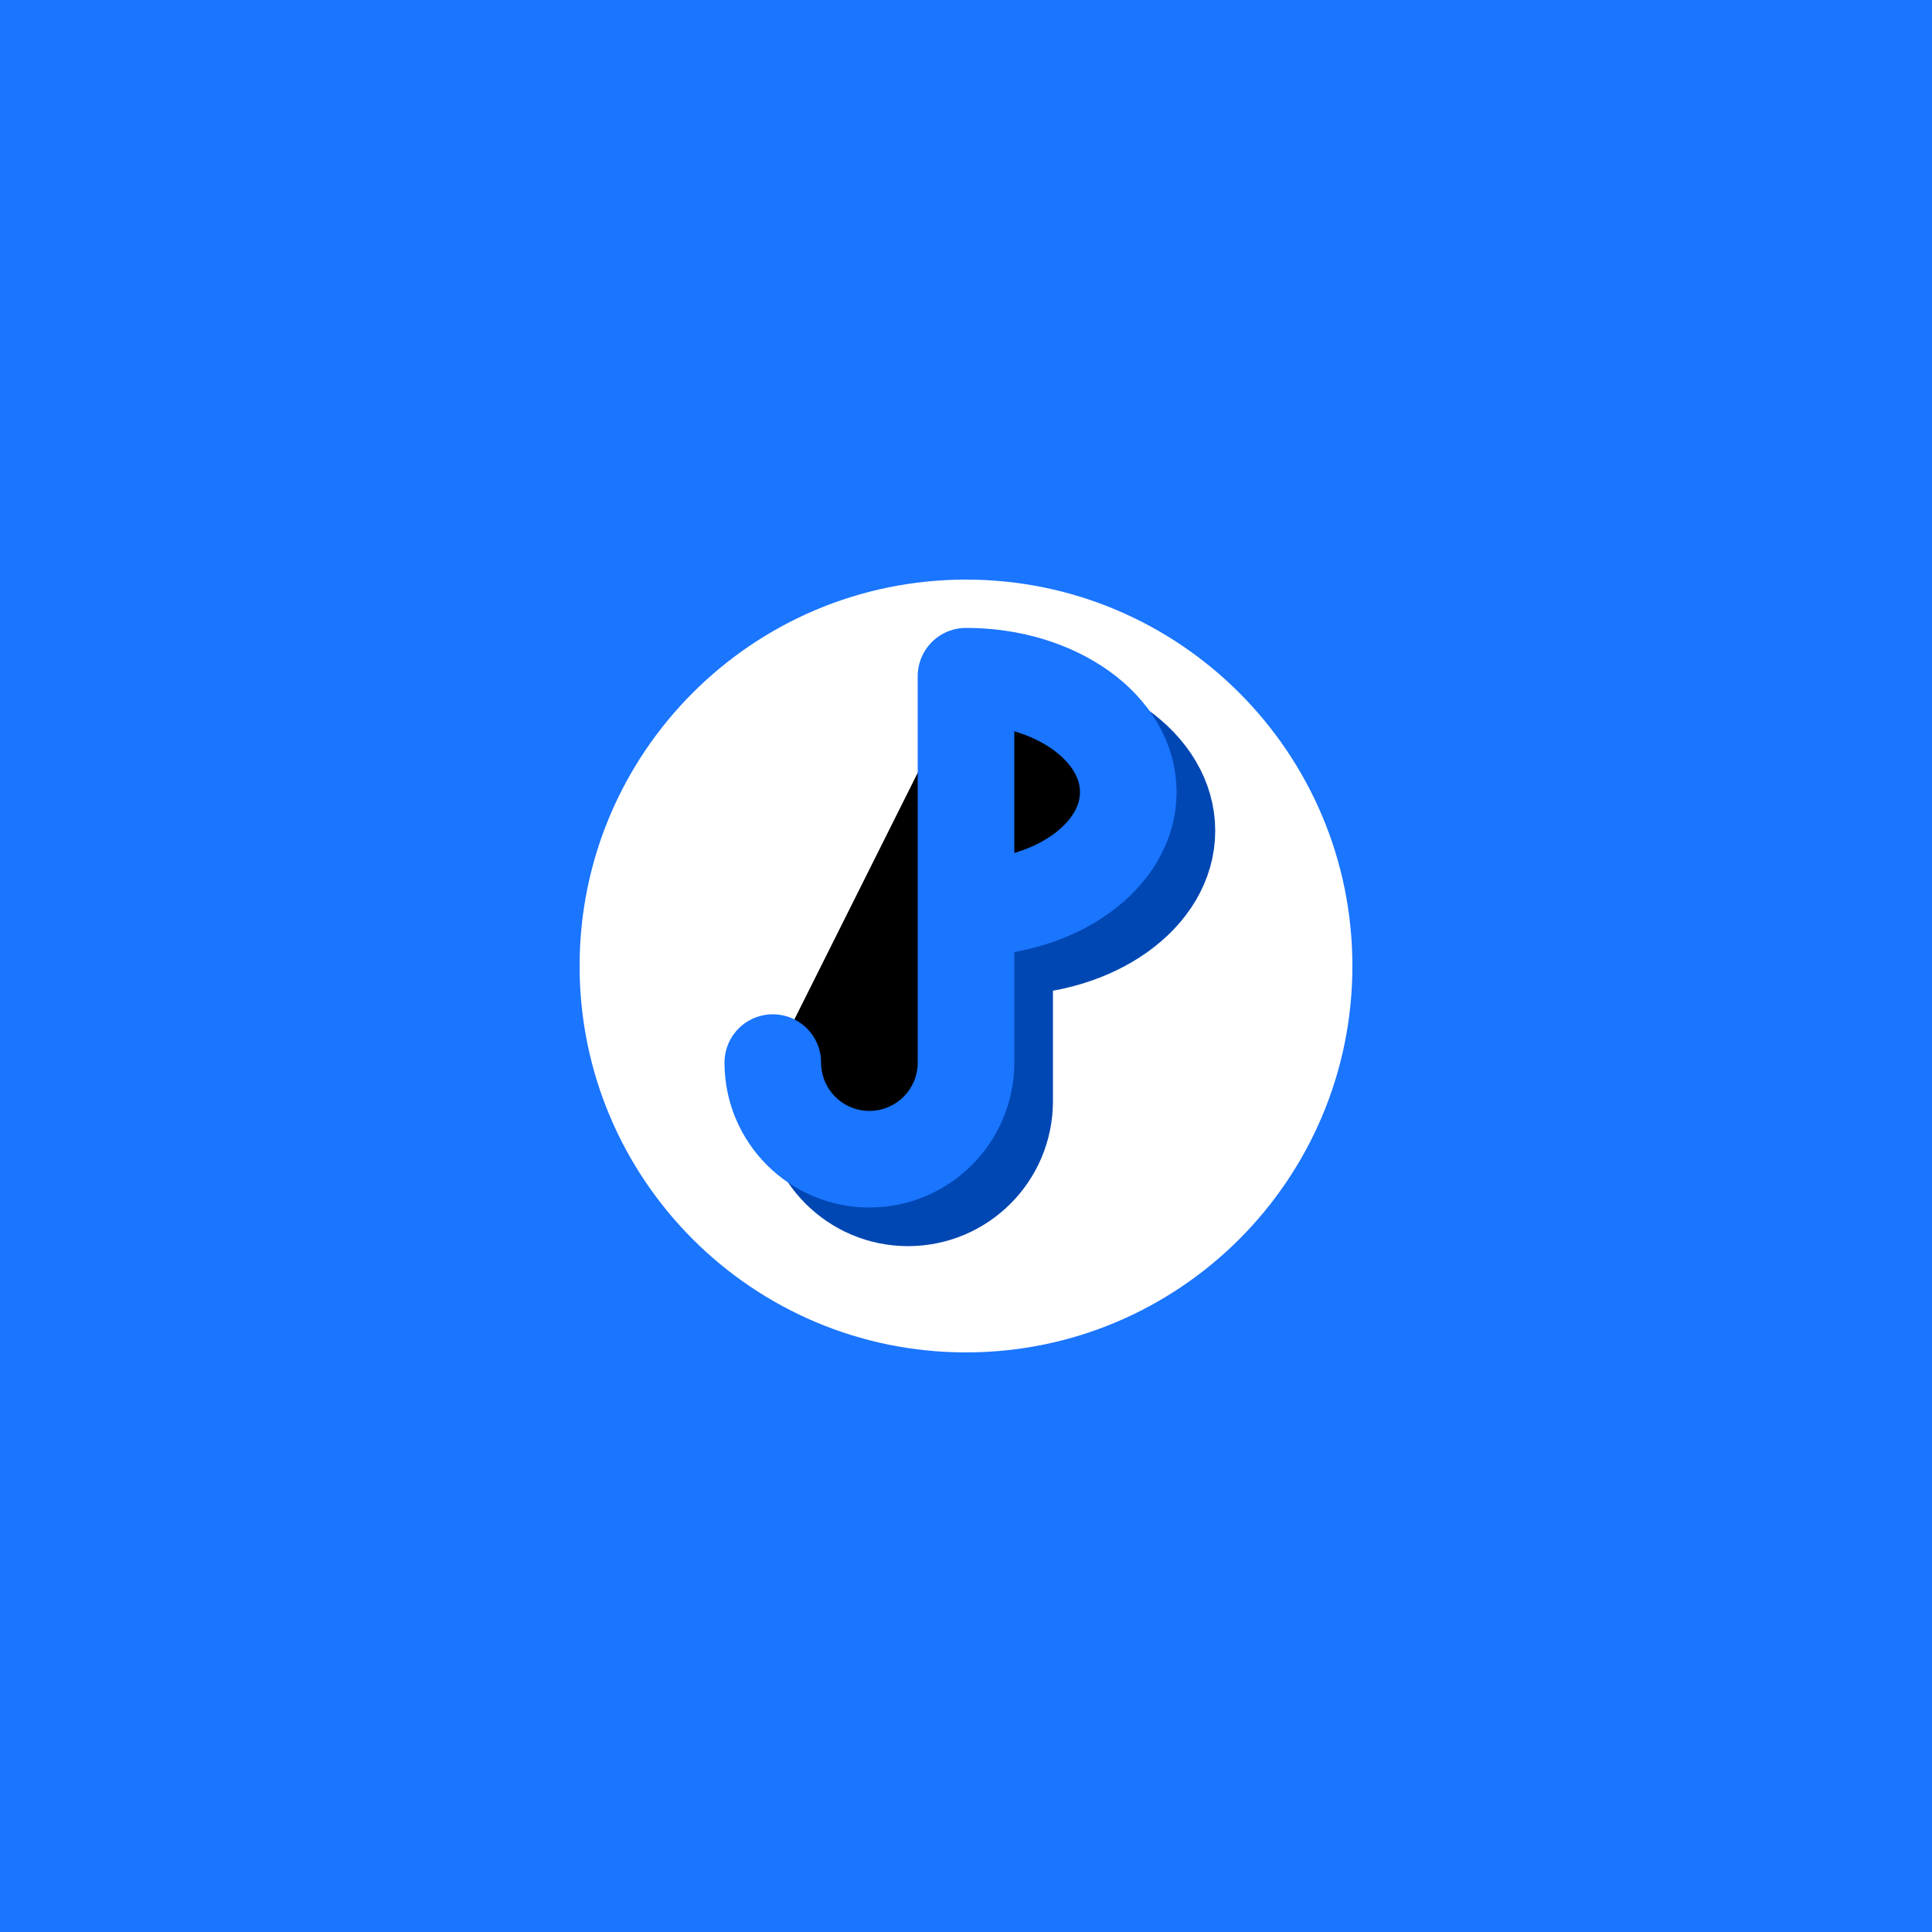
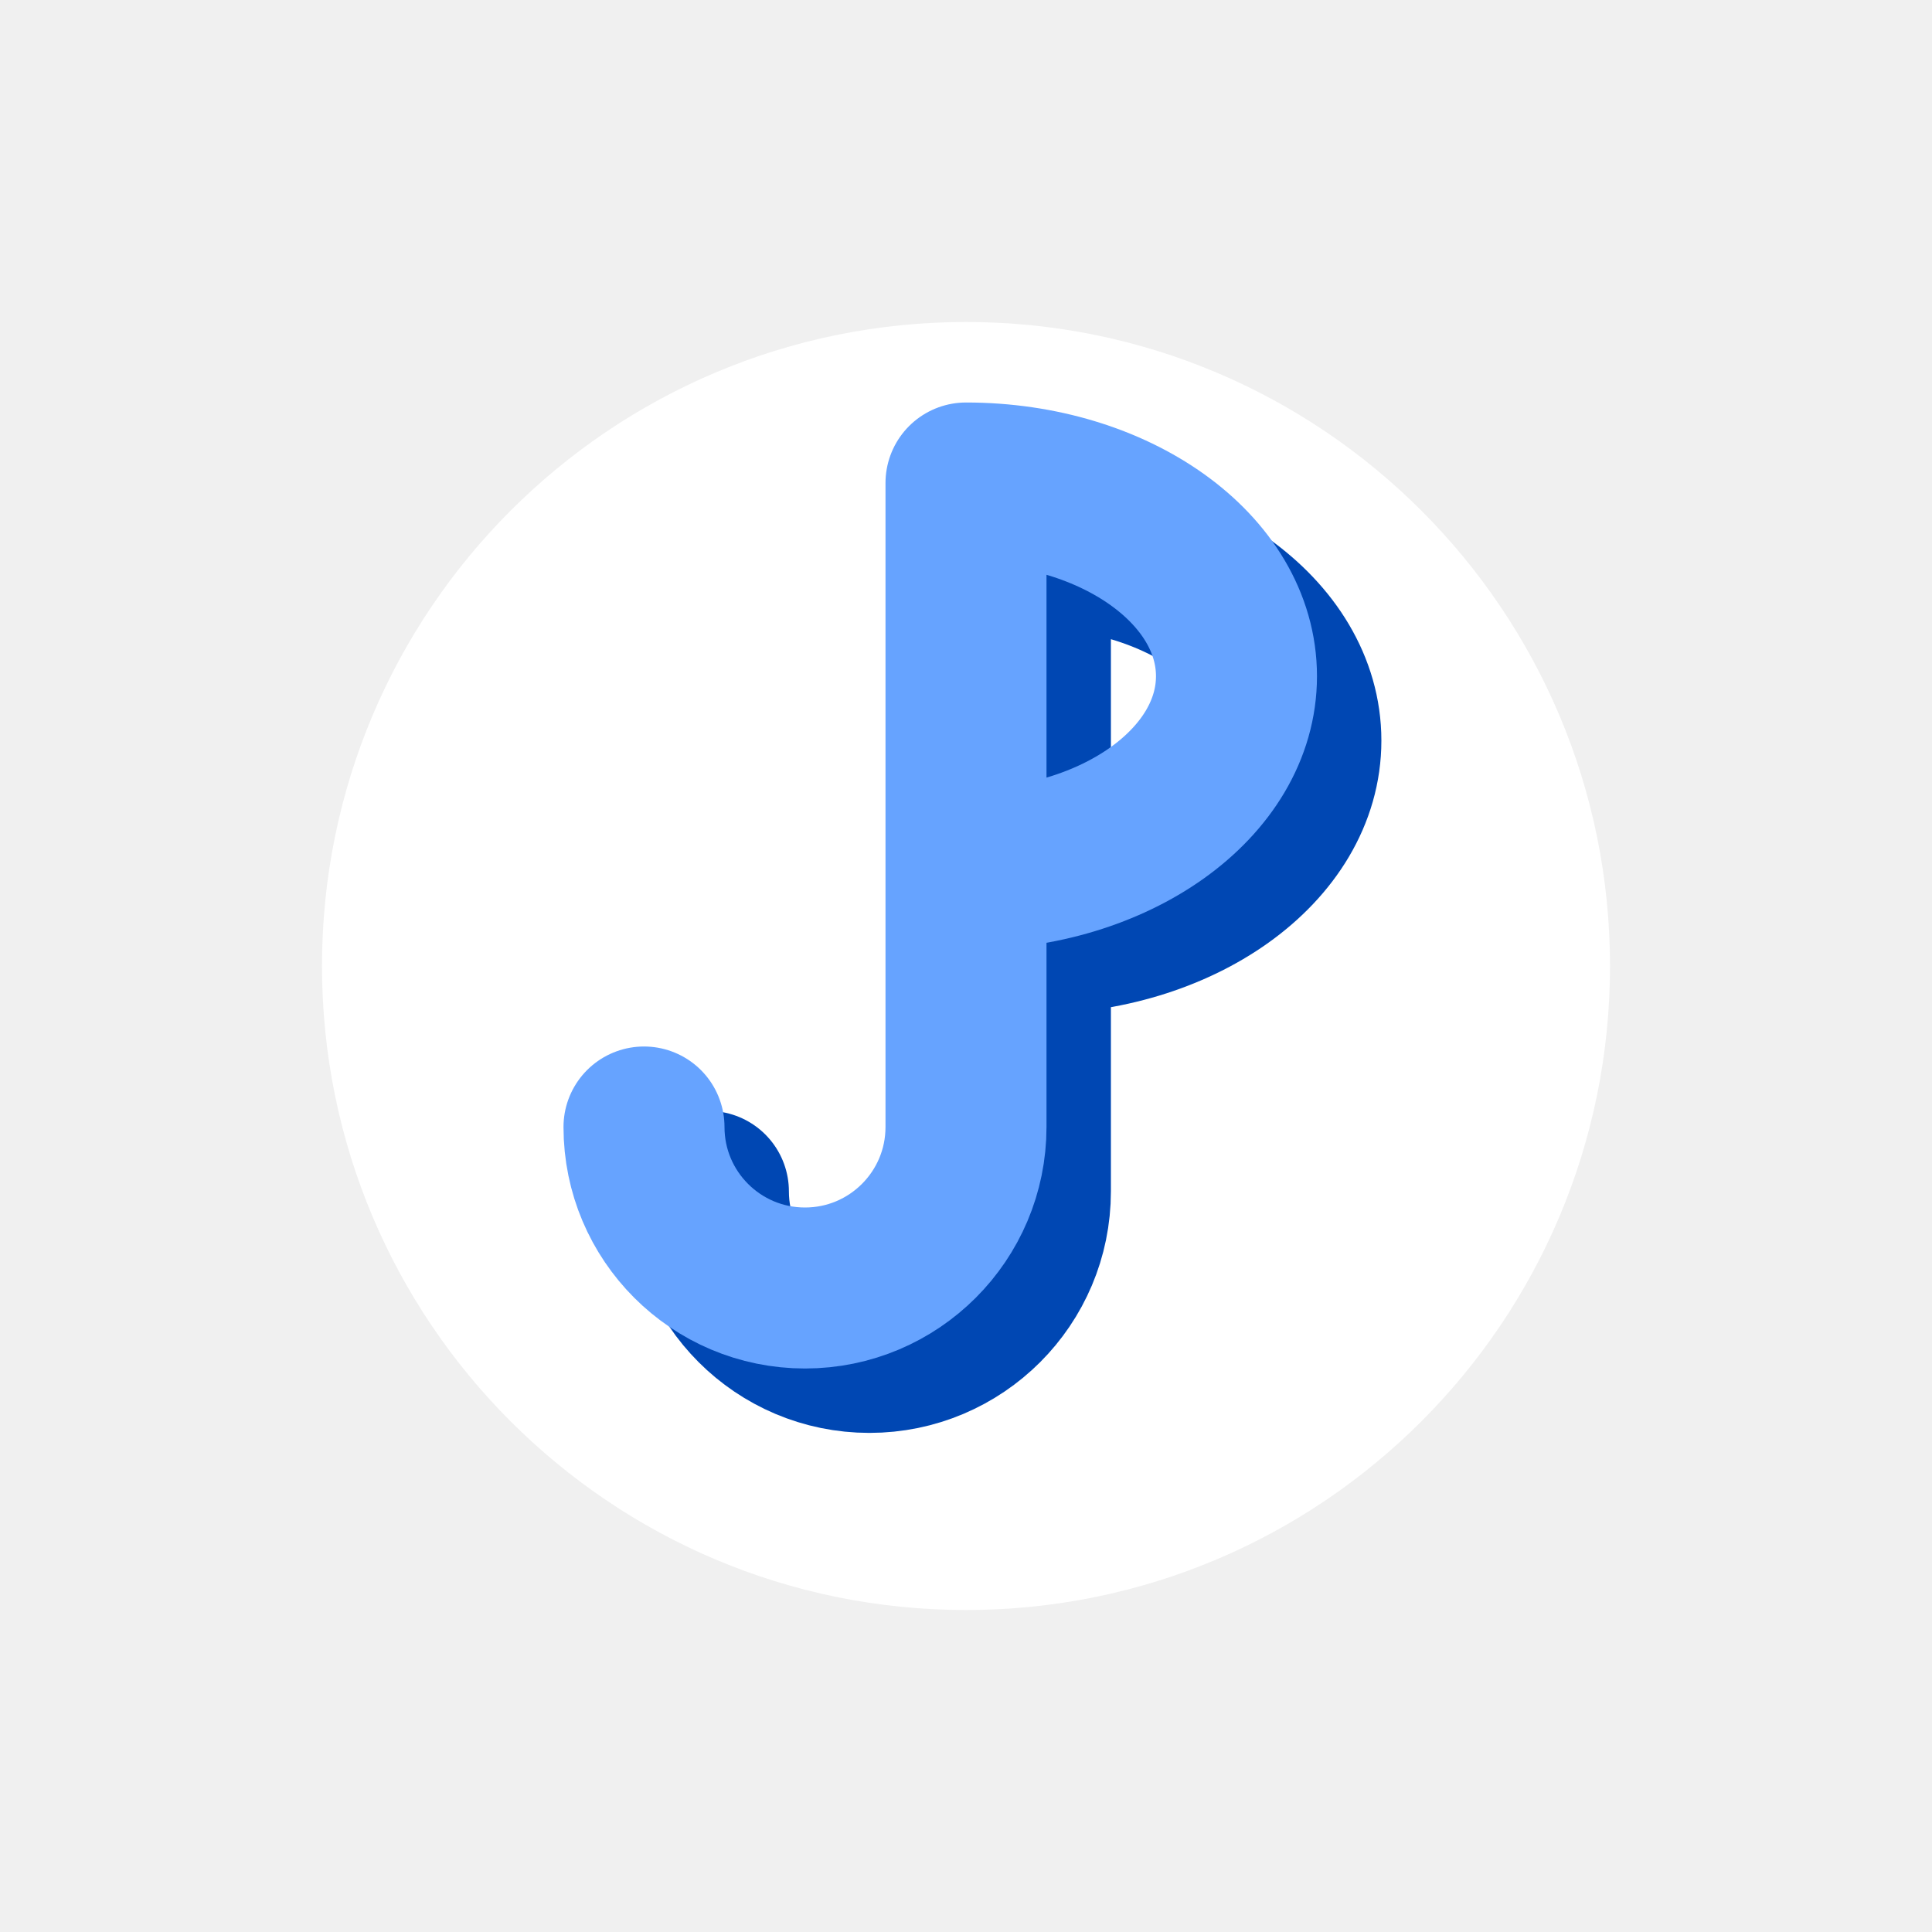
- <svg xmlns="http://www.w3.org/2000/svg" width="100" height="100" viewBox="0 0 100 100" version="1.1" xml:space="preserve" style="fill-rule:evenodd;clip-rule:evenodd;stroke-linejoin:round;stroke-miterlimit:2;">
-   <rect width="100" height="100" rx="0" fill="#1a75ff" />
-   <circle cx="50" cy="50.0" r="20" fill="white" />
-   <path stroke="#0047b3" stroke-linecap="round" stroke-width="5" d="   M52 37   L52 57   A 5 5 0 1 1 42 57   M52 37   A 7 5 0 1 1 52 49" />
-   <path stroke="#1a75ff" stroke-linecap="round" stroke-width="5" d="   M50 35    L50 55   A 5 5 0 1 1 40 55   M50 35   A 7 5 0 1 1 50 47" />
+ <svg xmlns="http://www.w3.org/2000/svg" width="60" height="60" viewBox="0 0 60 60" version="1.1" xml:space="preserve" style="fill-rule:evenodd;clip-rule:evenodd;stroke-linejoin:round;stroke-miterlimit:2;">
+   <circle cx="30" cy="30.0" r="20" fill="white" />
+   <path stroke="#0047b3" stroke-linecap="round" stroke-width="5" fill="none" d="   M32 17   L32 37   A 5 5 0 1 1 22 37   M32 17   A 7 5 0 1 1 32 29" />
+   <path stroke="#66a3ff" stroke-linecap="round" stroke-width="5" fill="none" d="   M30 15   L30 35   A 5 5 0 1 1 20 35   M30 15   A 7 5 0 1 1 30 27" />
</svg>
